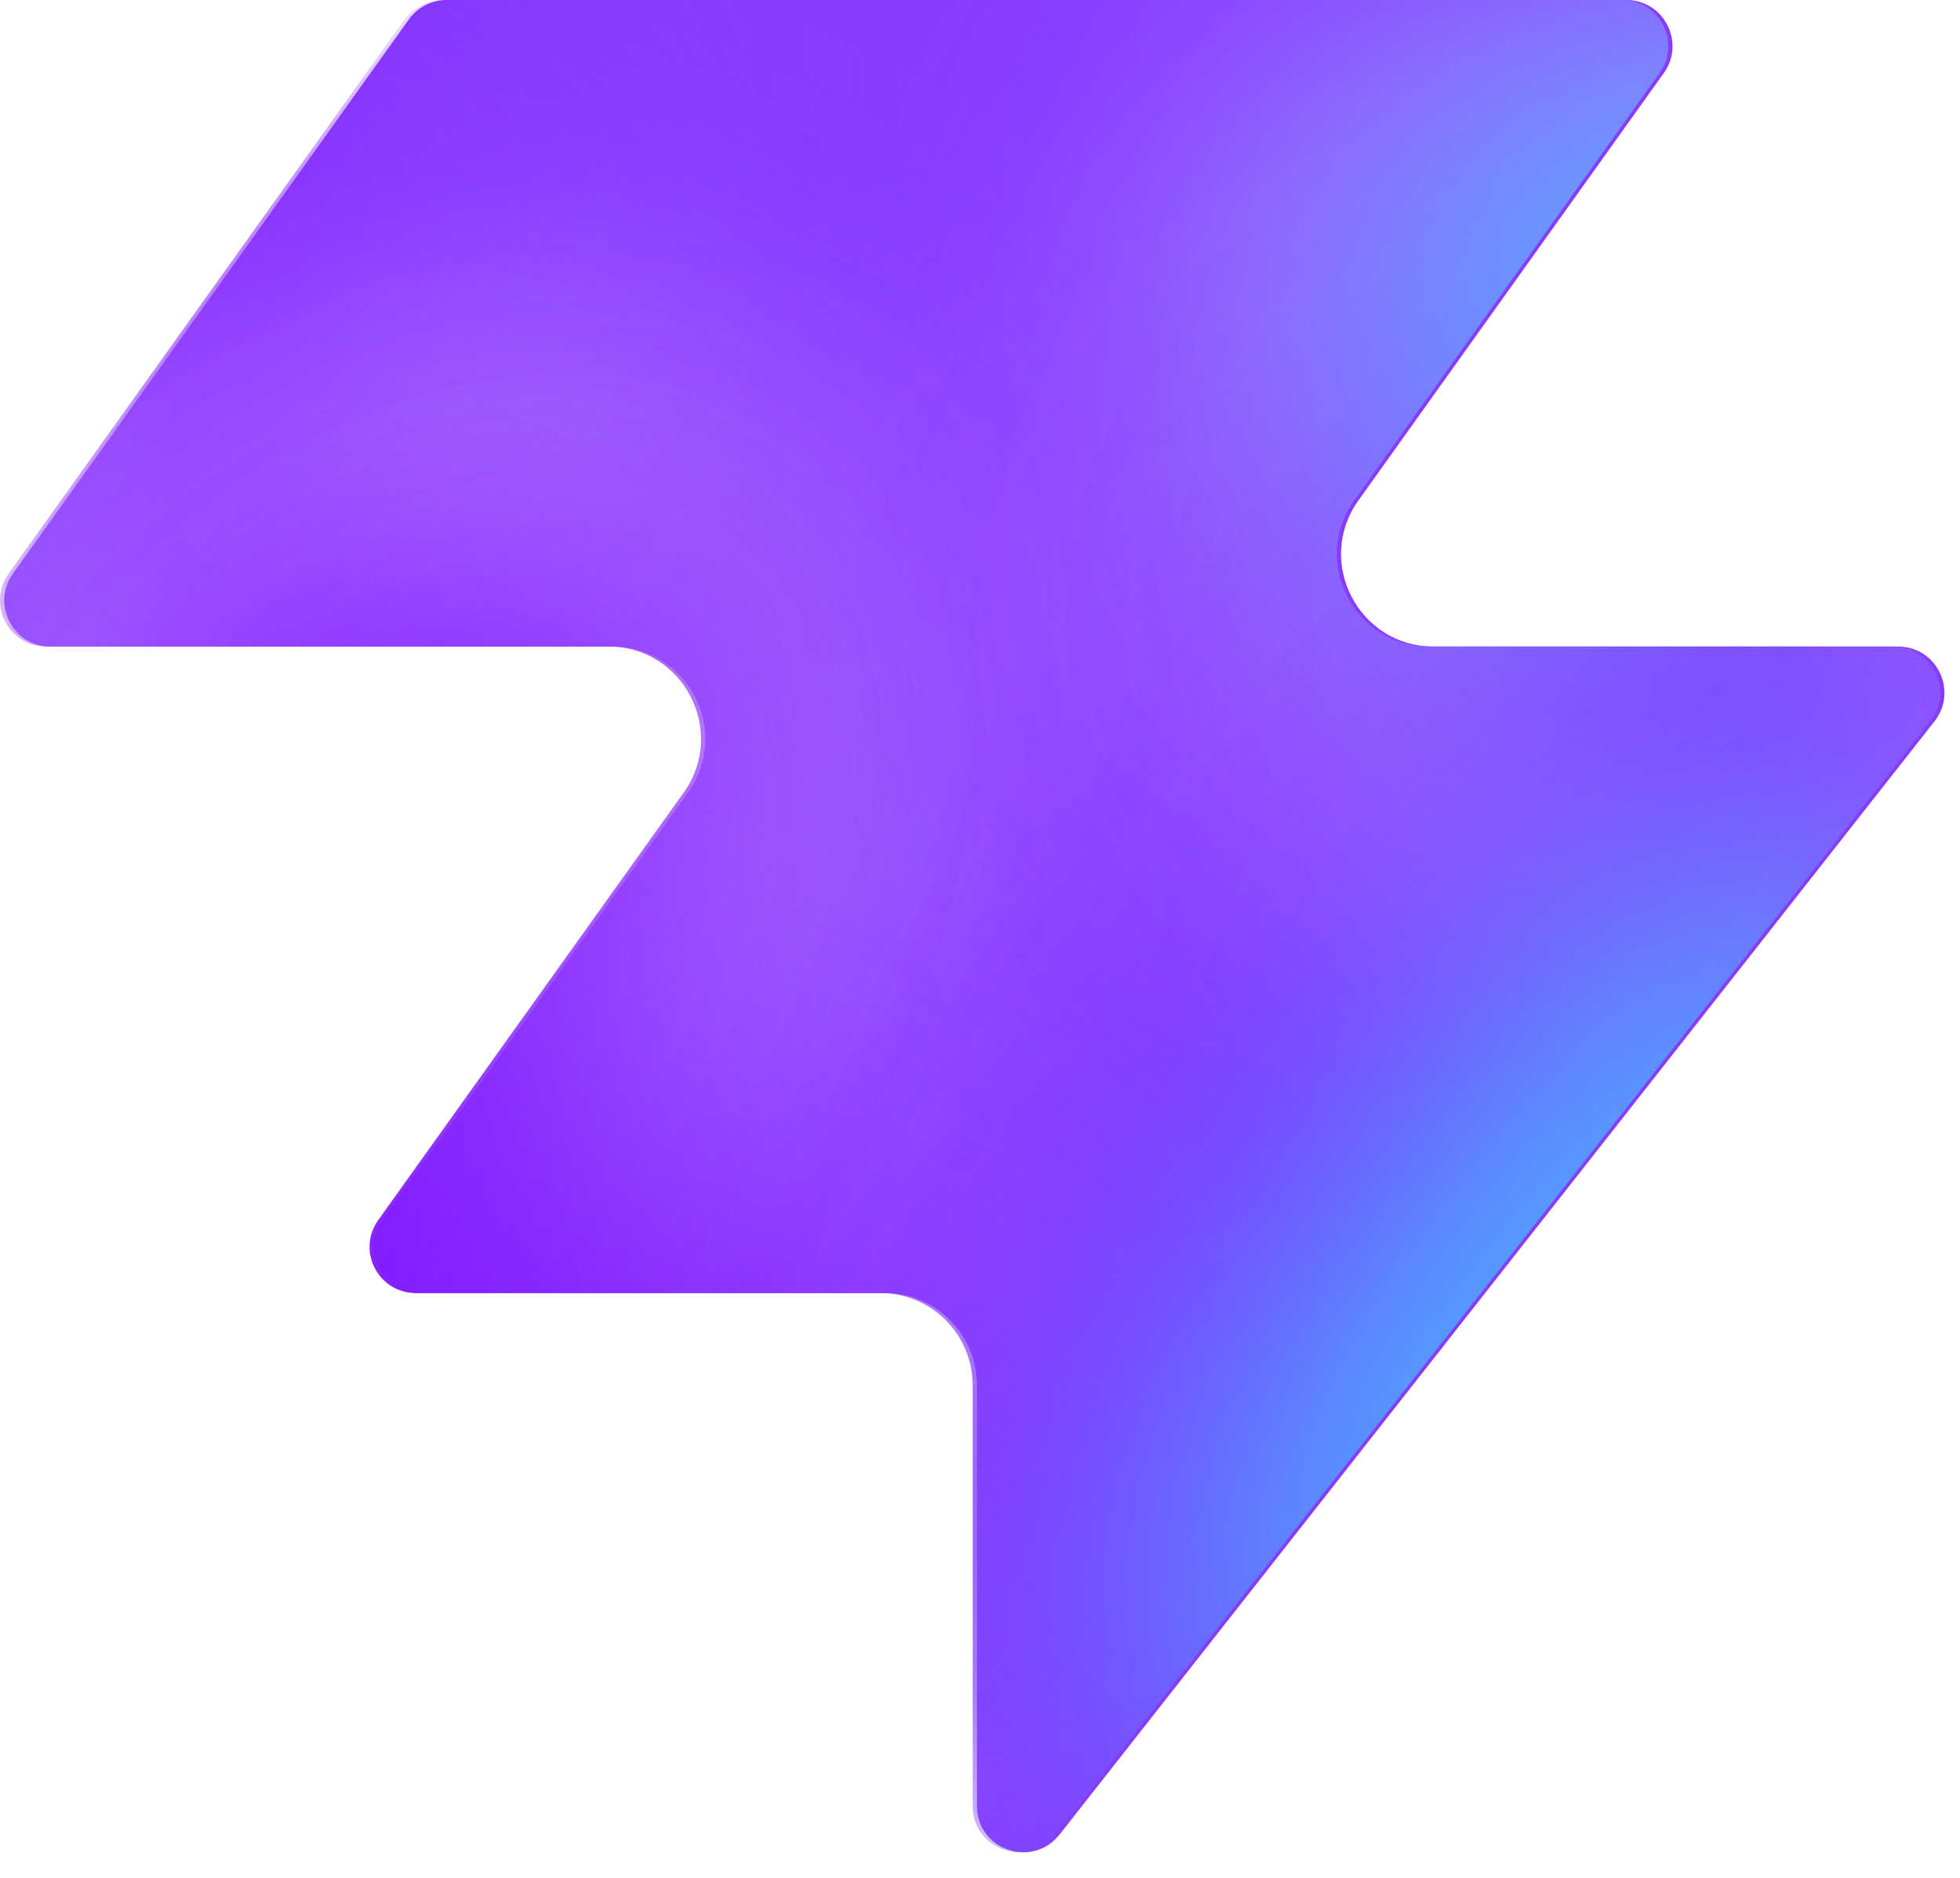
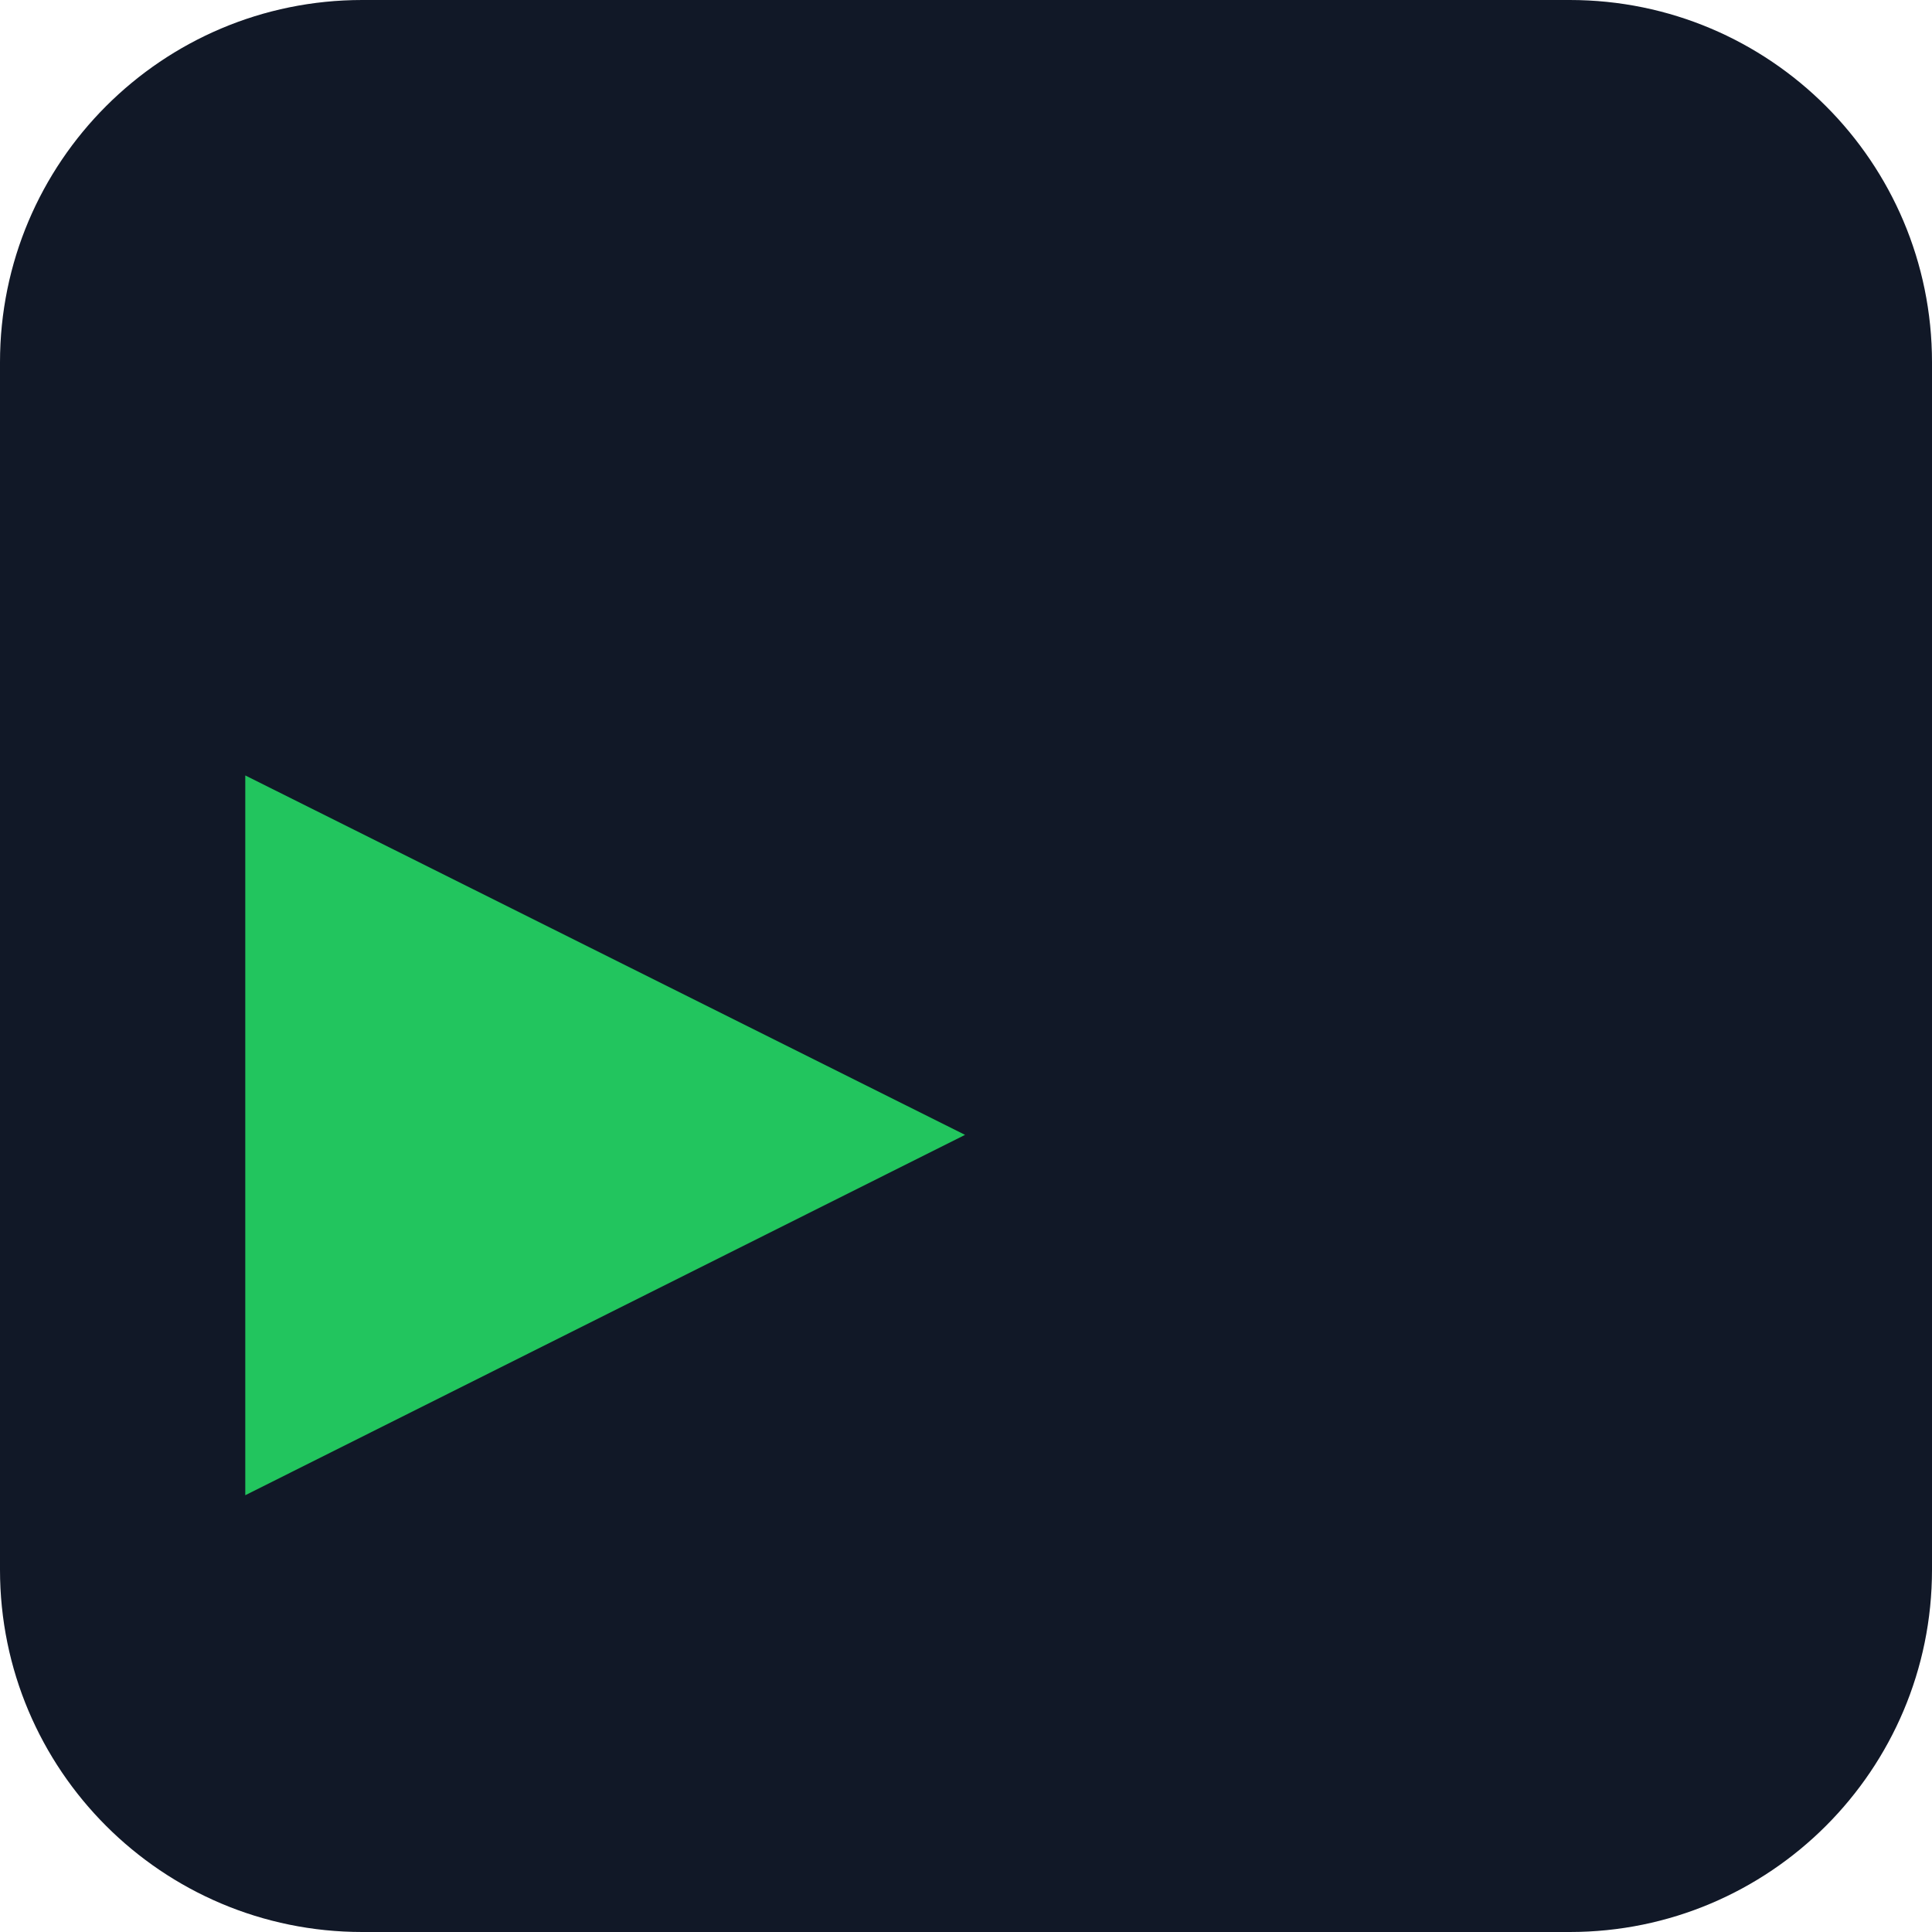
- <svg xmlns="http://www.w3.org/2000/svg" width="48" height="46" fill="none" viewBox="0 0 48 46">
-   <path fill="#863bff" d="M25.946 44.938c-.664.845-2.021.375-2.021-.698V33.937a2.26 2.26 0 0 0-2.262-2.262H10.287c-.92 0-1.456-1.04-.92-1.788l7.48-10.471c1.07-1.497 0-3.578-1.842-3.578H1.237c-.92 0-1.456-1.04-.92-1.788L10.013.474c.214-.297.556-.474.92-.474h28.894c.92 0 1.456 1.04.92 1.788l-7.48 10.471c-1.07 1.498 0 3.579 1.842 3.579h11.377c.943 0 1.473 1.088.89 1.83L25.947 44.94z" style="fill:#863bff;fill:color(display-p3 .525 .23 1);fill-opacity:1" />
-   <mask id="a" width="48" height="46" x="0" y="0" maskUnits="userSpaceOnUse" style="mask-type:alpha">
-     <path fill="#000" d="M25.842 44.938c-.664.844-2.021.375-2.021-.698V33.937a2.26 2.26 0 0 0-2.262-2.262H10.183c-.92 0-1.456-1.04-.92-1.788l7.48-10.471c1.07-1.498 0-3.579-1.842-3.579H1.133c-.92 0-1.456-1.04-.92-1.787L9.91.473c.214-.297.556-.474.92-.474h28.894c.92 0 1.456 1.04.92 1.788l-7.48 10.471c-1.07 1.498 0 3.578 1.842 3.578h11.377c.943 0 1.473 1.088.89 1.832L25.843 44.94z" style="fill:#000;fill-opacity:1" />
-   </mask>
-   <g mask="url(#a)">
-     <g filter="url(#b)">
-       <ellipse cx="5.508" cy="14.704" fill="#ede6ff" rx="5.508" ry="14.704" style="fill:#ede6ff;fill:color(display-p3 .927 .903 1);fill-opacity:1" transform="matrix(.00324 1 1 -.00324 -4.47 31.516)" />
-     </g>
-     <g filter="url(#c)">
-       <ellipse cx="10.399" cy="29.851" fill="#ede6ff" rx="10.399" ry="29.851" style="fill:#ede6ff;fill:color(display-p3 .927 .903 1);fill-opacity:1" transform="matrix(.00324 1 1 -.00324 -39.328 7.883)" />
-     </g>
-     <g filter="url(#d)">
-       <ellipse cx="5.508" cy="30.487" fill="#7e14ff" rx="5.508" ry="30.487" style="fill:#7e14ff;fill:color(display-p3 .492 .077 1);fill-opacity:1" transform="rotate(89.814 -25.913 -14.639)scale(1 -1)" />
-     </g>
-     <g filter="url(#e)">
-       <ellipse cx="5.508" cy="30.599" fill="#7e14ff" rx="5.508" ry="30.599" style="fill:#7e14ff;fill:color(display-p3 .492 .077 1);fill-opacity:1" transform="rotate(89.814 -32.644 -3.334)scale(1 -1)" />
-     </g>
-     <g filter="url(#f)">
-       <ellipse cx="5.508" cy="30.599" fill="#7e14ff" rx="5.508" ry="30.599" style="fill:#7e14ff;fill:color(display-p3 .492 .077 1);fill-opacity:1" transform="matrix(.00324 1 1 -.00324 -34.34 30.47)" />
-     </g>
-     <g filter="url(#g)">
-       <ellipse cx="14.072" cy="22.078" fill="#ede6ff" rx="14.072" ry="22.078" style="fill:#ede6ff;fill:color(display-p3 .927 .903 1);fill-opacity:1" transform="rotate(93.35 24.506 48.493)scale(-1 1)" />
-     </g>
-     <g filter="url(#h)">
-       <ellipse cx="3.47" cy="21.501" fill="#7e14ff" rx="3.47" ry="21.501" style="fill:#7e14ff;fill:color(display-p3 .492 .077 1);fill-opacity:1" transform="rotate(89.009 28.708 47.59)scale(-1 1)" />
-     </g>
-     <g filter="url(#i)">
-       <ellipse cx="3.47" cy="21.501" fill="#7e14ff" rx="3.47" ry="21.501" style="fill:#7e14ff;fill:color(display-p3 .492 .077 1);fill-opacity:1" transform="rotate(89.009 28.708 47.59)scale(-1 1)" />
-     </g>
-     <g filter="url(#j)">
-       <ellipse cx=".387" cy="8.972" fill="#7e14ff" rx="4.407" ry="29.108" style="fill:#7e14ff;fill:color(display-p3 .492 .077 1);fill-opacity:1" transform="rotate(39.51 .387 8.972)" />
-     </g>
-     <g filter="url(#k)">
-       <ellipse cx="47.523" cy="-6.092" fill="#7e14ff" rx="4.407" ry="29.108" style="fill:#7e14ff;fill:color(display-p3 .492 .077 1);fill-opacity:1" transform="rotate(37.892 47.523 -6.092)" />
-     </g>
-     <g filter="url(#l)">
-       <ellipse cx="41.412" cy="6.333" fill="#47bfff" rx="5.971" ry="9.665" style="fill:#47bfff;fill:color(display-p3 .28 .748 1);fill-opacity:1" transform="rotate(37.892 41.412 6.333)" />
-     </g>
-     <g filter="url(#m)">
-       <ellipse cx="-1.879" cy="38.332" fill="#7e14ff" rx="4.407" ry="29.108" style="fill:#7e14ff;fill:color(display-p3 .492 .077 1);fill-opacity:1" transform="rotate(37.892 -1.88 38.332)" />
-     </g>
-     <g filter="url(#n)">
-       <ellipse cx="-1.879" cy="38.332" fill="#7e14ff" rx="4.407" ry="29.108" style="fill:#7e14ff;fill:color(display-p3 .492 .077 1);fill-opacity:1" transform="rotate(37.892 -1.88 38.332)" />
-     </g>
-     <g filter="url(#o)">
-       <ellipse cx="35.651" cy="29.907" fill="#7e14ff" rx="4.407" ry="29.108" style="fill:#7e14ff;fill:color(display-p3 .492 .077 1);fill-opacity:1" transform="rotate(37.892 35.651 29.907)" />
-     </g>
-     <g filter="url(#p)">
-       <ellipse cx="38.418" cy="32.4" fill="#47bfff" rx="5.971" ry="15.297" style="fill:#47bfff;fill:color(display-p3 .28 .748 1);fill-opacity:1" transform="rotate(37.892 38.418 32.4)" />
-     </g>
-   </g>
-   <defs>
-     <filter id="b" width="60.045" height="41.654" x="-19.77" y="16.149" color-interpolation-filters="sRGB" filterUnits="userSpaceOnUse">
-       <feFlood flood-opacity="0" result="BackgroundImageFix" />
-       <feBlend in="SourceGraphic" in2="BackgroundImageFix" result="shape" />
-       <feGaussianBlur result="effect1_foregroundBlur_2002_17158" stdDeviation="7.659" />
-     </filter>
-     <filter id="c" width="90.34" height="51.437" x="-54.613" y="-7.533" color-interpolation-filters="sRGB" filterUnits="userSpaceOnUse">
-       <feFlood flood-opacity="0" result="BackgroundImageFix" />
-       <feBlend in="SourceGraphic" in2="BackgroundImageFix" result="shape" />
-       <feGaussianBlur result="effect1_foregroundBlur_2002_17158" stdDeviation="7.659" />
-     </filter>
-     <filter id="d" width="79.355" height="29.4" x="-49.64" y="2.03" color-interpolation-filters="sRGB" filterUnits="userSpaceOnUse">
-       <feFlood flood-opacity="0" result="BackgroundImageFix" />
-       <feBlend in="SourceGraphic" in2="BackgroundImageFix" result="shape" />
-       <feGaussianBlur result="effect1_foregroundBlur_2002_17158" stdDeviation="4.596" />
-     </filter>
-     <filter id="e" width="79.579" height="29.4" x="-45.045" y="20.029" color-interpolation-filters="sRGB" filterUnits="userSpaceOnUse">
-       <feFlood flood-opacity="0" result="BackgroundImageFix" />
-       <feBlend in="SourceGraphic" in2="BackgroundImageFix" result="shape" />
-       <feGaussianBlur result="effect1_foregroundBlur_2002_17158" stdDeviation="4.596" />
-     </filter>
-     <filter id="f" width="79.579" height="29.4" x="-43.513" y="21.178" color-interpolation-filters="sRGB" filterUnits="userSpaceOnUse">
-       <feFlood flood-opacity="0" result="BackgroundImageFix" />
-       <feBlend in="SourceGraphic" in2="BackgroundImageFix" result="shape" />
-       <feGaussianBlur result="effect1_foregroundBlur_2002_17158" stdDeviation="4.596" />
-     </filter>
-     <filter id="g" width="74.749" height="58.852" x="15.756" y="-17.901" color-interpolation-filters="sRGB" filterUnits="userSpaceOnUse">
-       <feFlood flood-opacity="0" result="BackgroundImageFix" />
-       <feBlend in="SourceGraphic" in2="BackgroundImageFix" result="shape" />
-       <feGaussianBlur result="effect1_foregroundBlur_2002_17158" stdDeviation="7.659" />
-     </filter>
-     <filter id="h" width="61.377" height="25.362" x="23.548" y="2.284" color-interpolation-filters="sRGB" filterUnits="userSpaceOnUse">
-       <feFlood flood-opacity="0" result="BackgroundImageFix" />
-       <feBlend in="SourceGraphic" in2="BackgroundImageFix" result="shape" />
-       <feGaussianBlur result="effect1_foregroundBlur_2002_17158" stdDeviation="4.596" />
-     </filter>
-     <filter id="i" width="61.377" height="25.362" x="23.548" y="2.284" color-interpolation-filters="sRGB" filterUnits="userSpaceOnUse">
-       <feFlood flood-opacity="0" result="BackgroundImageFix" />
-       <feBlend in="SourceGraphic" in2="BackgroundImageFix" result="shape" />
-       <feGaussianBlur result="effect1_foregroundBlur_2002_17158" stdDeviation="4.596" />
-     </filter>
-     <filter id="j" width="56.045" height="63.649" x="-27.636" y="-22.853" color-interpolation-filters="sRGB" filterUnits="userSpaceOnUse">
-       <feFlood flood-opacity="0" result="BackgroundImageFix" />
-       <feBlend in="SourceGraphic" in2="BackgroundImageFix" result="shape" />
-       <feGaussianBlur result="effect1_foregroundBlur_2002_17158" stdDeviation="4.596" />
-     </filter>
-     <filter id="k" width="54.814" height="64.646" x="20.116" y="-38.415" color-interpolation-filters="sRGB" filterUnits="userSpaceOnUse">
-       <feFlood flood-opacity="0" result="BackgroundImageFix" />
-       <feBlend in="SourceGraphic" in2="BackgroundImageFix" result="shape" />
-       <feGaussianBlur result="effect1_foregroundBlur_2002_17158" stdDeviation="4.596" />
-     </filter>
-     <filter id="l" width="33.541" height="35.313" x="24.641" y="-11.323" color-interpolation-filters="sRGB" filterUnits="userSpaceOnUse">
-       <feFlood flood-opacity="0" result="BackgroundImageFix" />
-       <feBlend in="SourceGraphic" in2="BackgroundImageFix" result="shape" />
-       <feGaussianBlur result="effect1_foregroundBlur_2002_17158" stdDeviation="4.596" />
-     </filter>
-     <filter id="m" width="54.814" height="64.646" x="-29.286" y="6.009" color-interpolation-filters="sRGB" filterUnits="userSpaceOnUse">
-       <feFlood flood-opacity="0" result="BackgroundImageFix" />
-       <feBlend in="SourceGraphic" in2="BackgroundImageFix" result="shape" />
-       <feGaussianBlur result="effect1_foregroundBlur_2002_17158" stdDeviation="4.596" />
-     </filter>
-     <filter id="n" width="54.814" height="64.646" x="-29.286" y="6.009" color-interpolation-filters="sRGB" filterUnits="userSpaceOnUse">
-       <feFlood flood-opacity="0" result="BackgroundImageFix" />
-       <feBlend in="SourceGraphic" in2="BackgroundImageFix" result="shape" />
-       <feGaussianBlur result="effect1_foregroundBlur_2002_17158" stdDeviation="4.596" />
-     </filter>
-     <filter id="o" width="54.814" height="64.646" x="8.244" y="-2.416" color-interpolation-filters="sRGB" filterUnits="userSpaceOnUse">
-       <feFlood flood-opacity="0" result="BackgroundImageFix" />
-       <feBlend in="SourceGraphic" in2="BackgroundImageFix" result="shape" />
-       <feGaussianBlur result="effect1_foregroundBlur_2002_17158" stdDeviation="4.596" />
-     </filter>
-     <filter id="p" width="39.409" height="43.623" x="18.713" y="10.588" color-interpolation-filters="sRGB" filterUnits="userSpaceOnUse">
-       <feFlood flood-opacity="0" result="BackgroundImageFix" />
-       <feBlend in="SourceGraphic" in2="BackgroundImageFix" result="shape" />
-       <feGaussianBlur result="effect1_foregroundBlur_2002_17158" stdDeviation="4.596" />
-     </filter>
-   </defs>
+ <svg xmlns="http://www.w3.org/2000/svg" viewBox="0 0 32 32" fill="none">
+   <rect width="32" height="32" rx="6" fill="#111827" />
+   <text x="4" y="24" font-family="monospace" font-size="20" font-weight="bold" fill="#22c55e">▶</text>
</svg>
